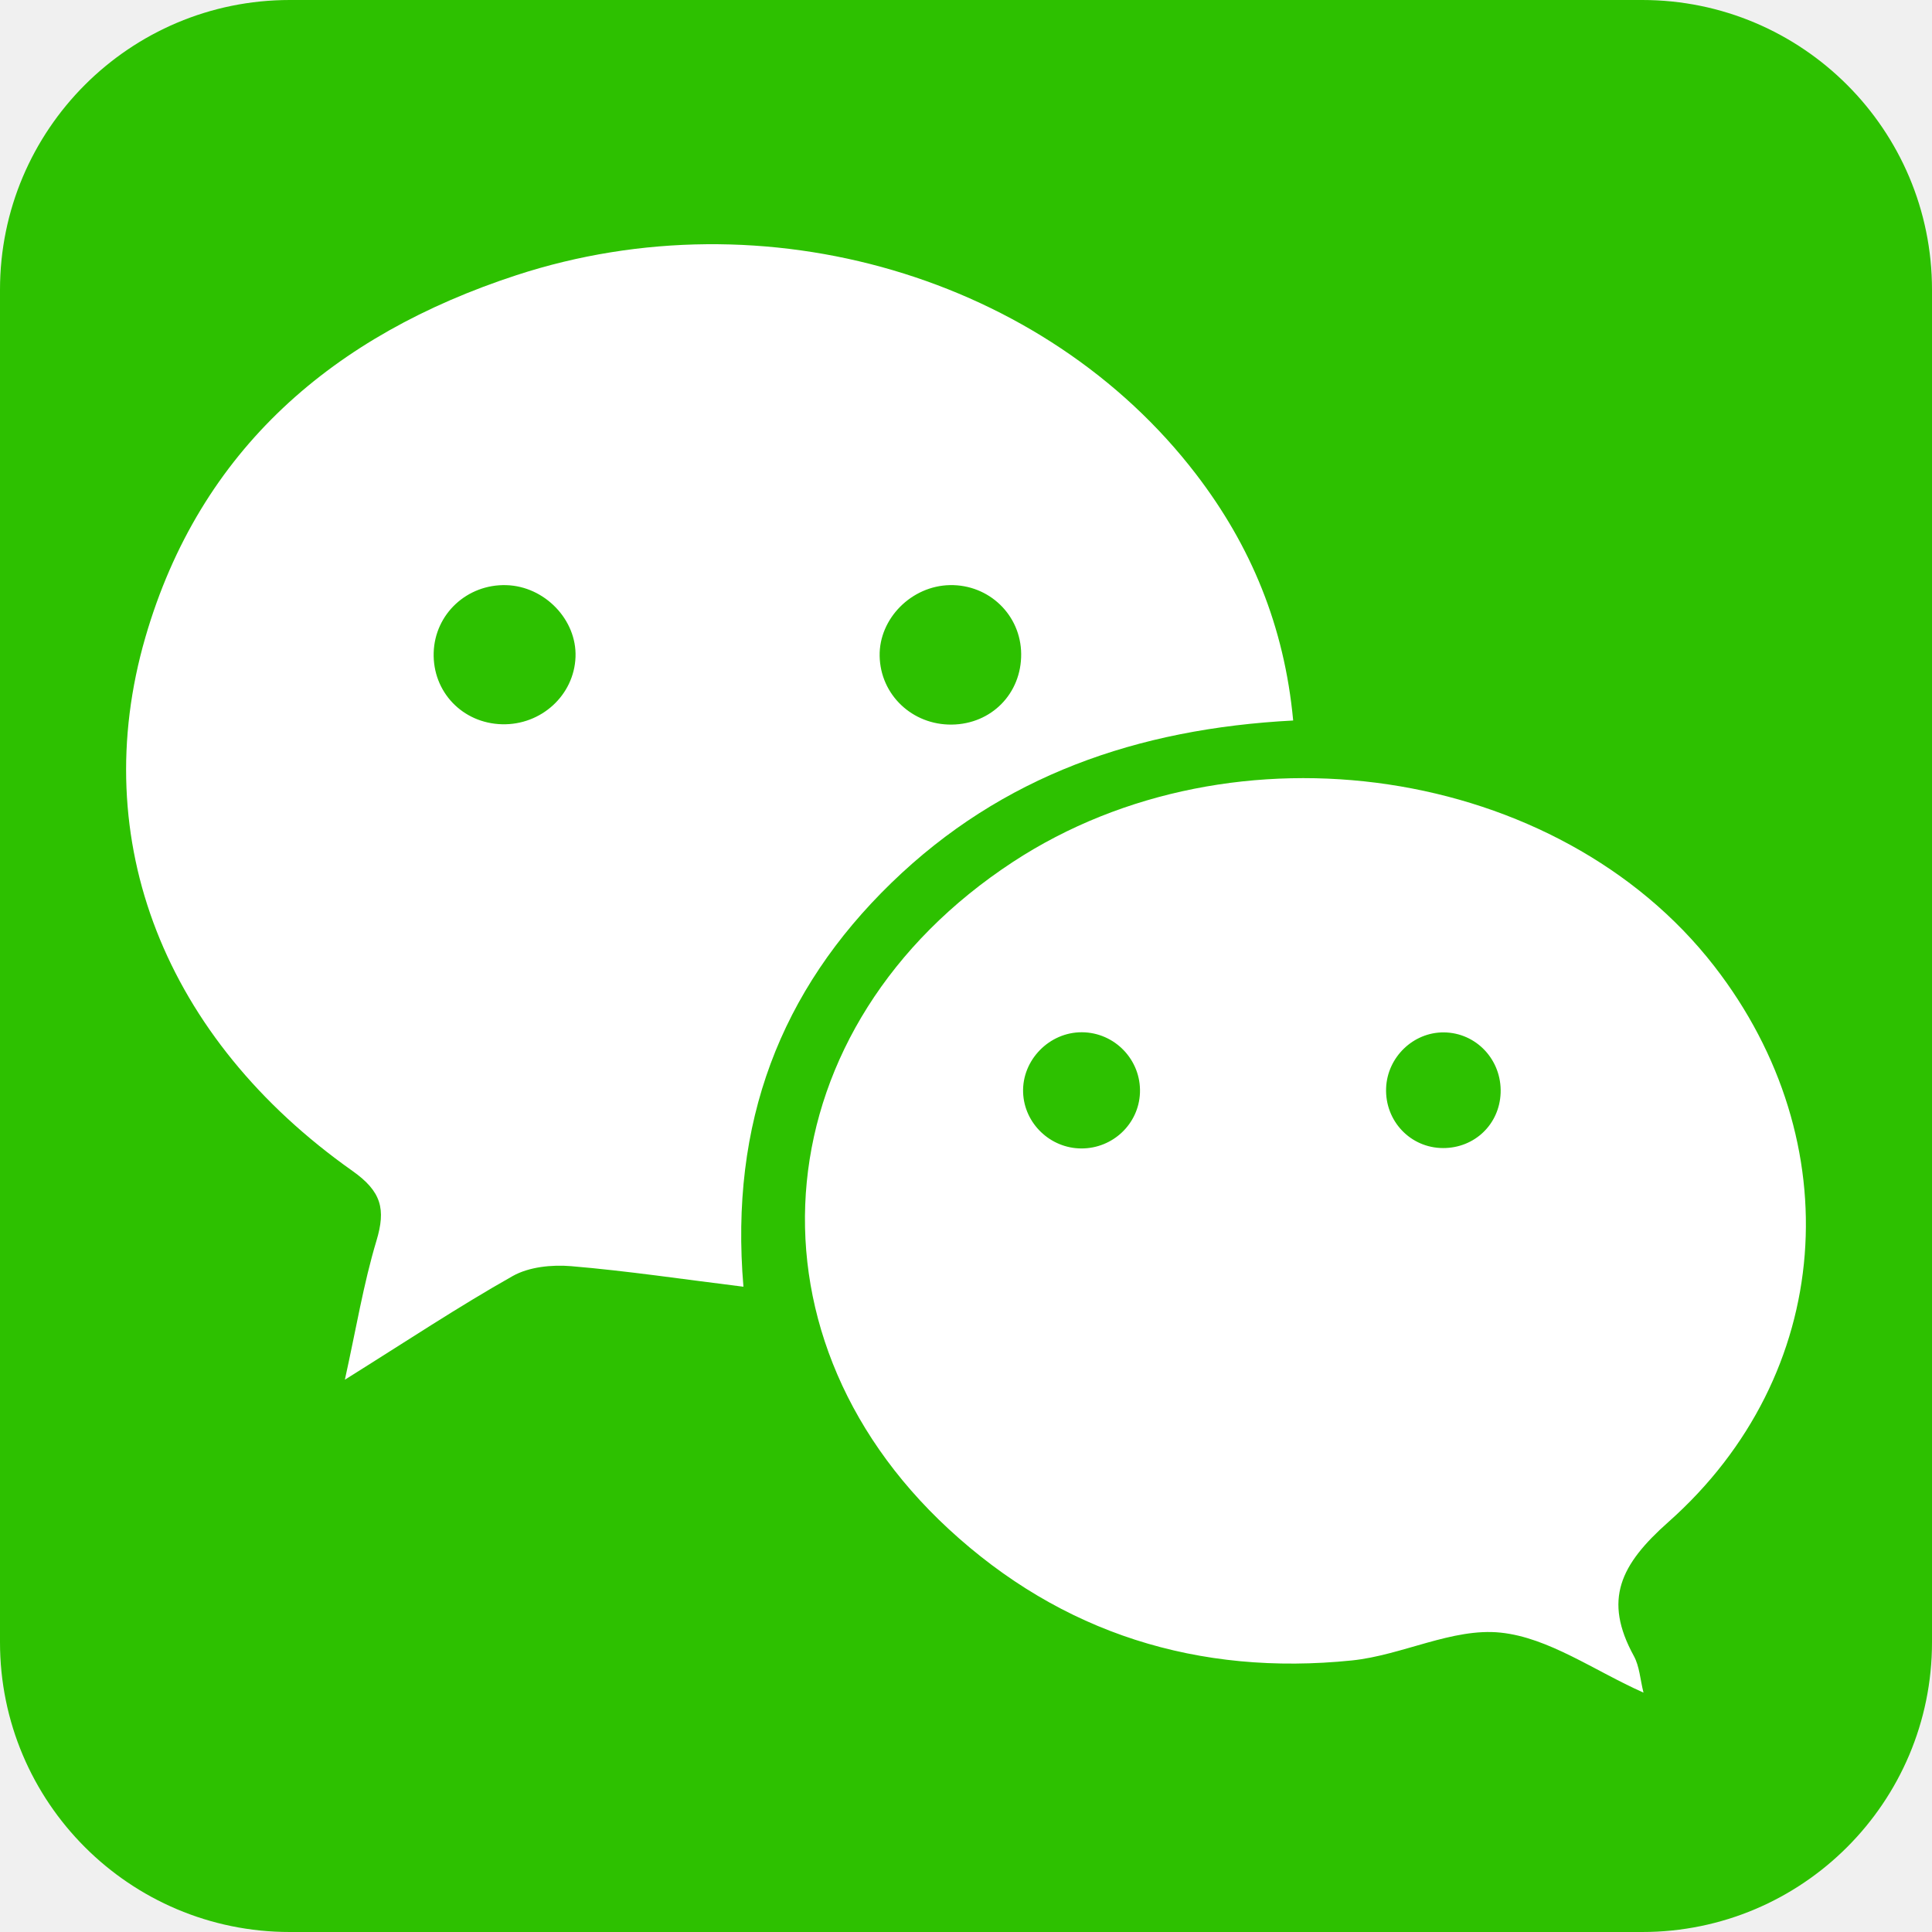
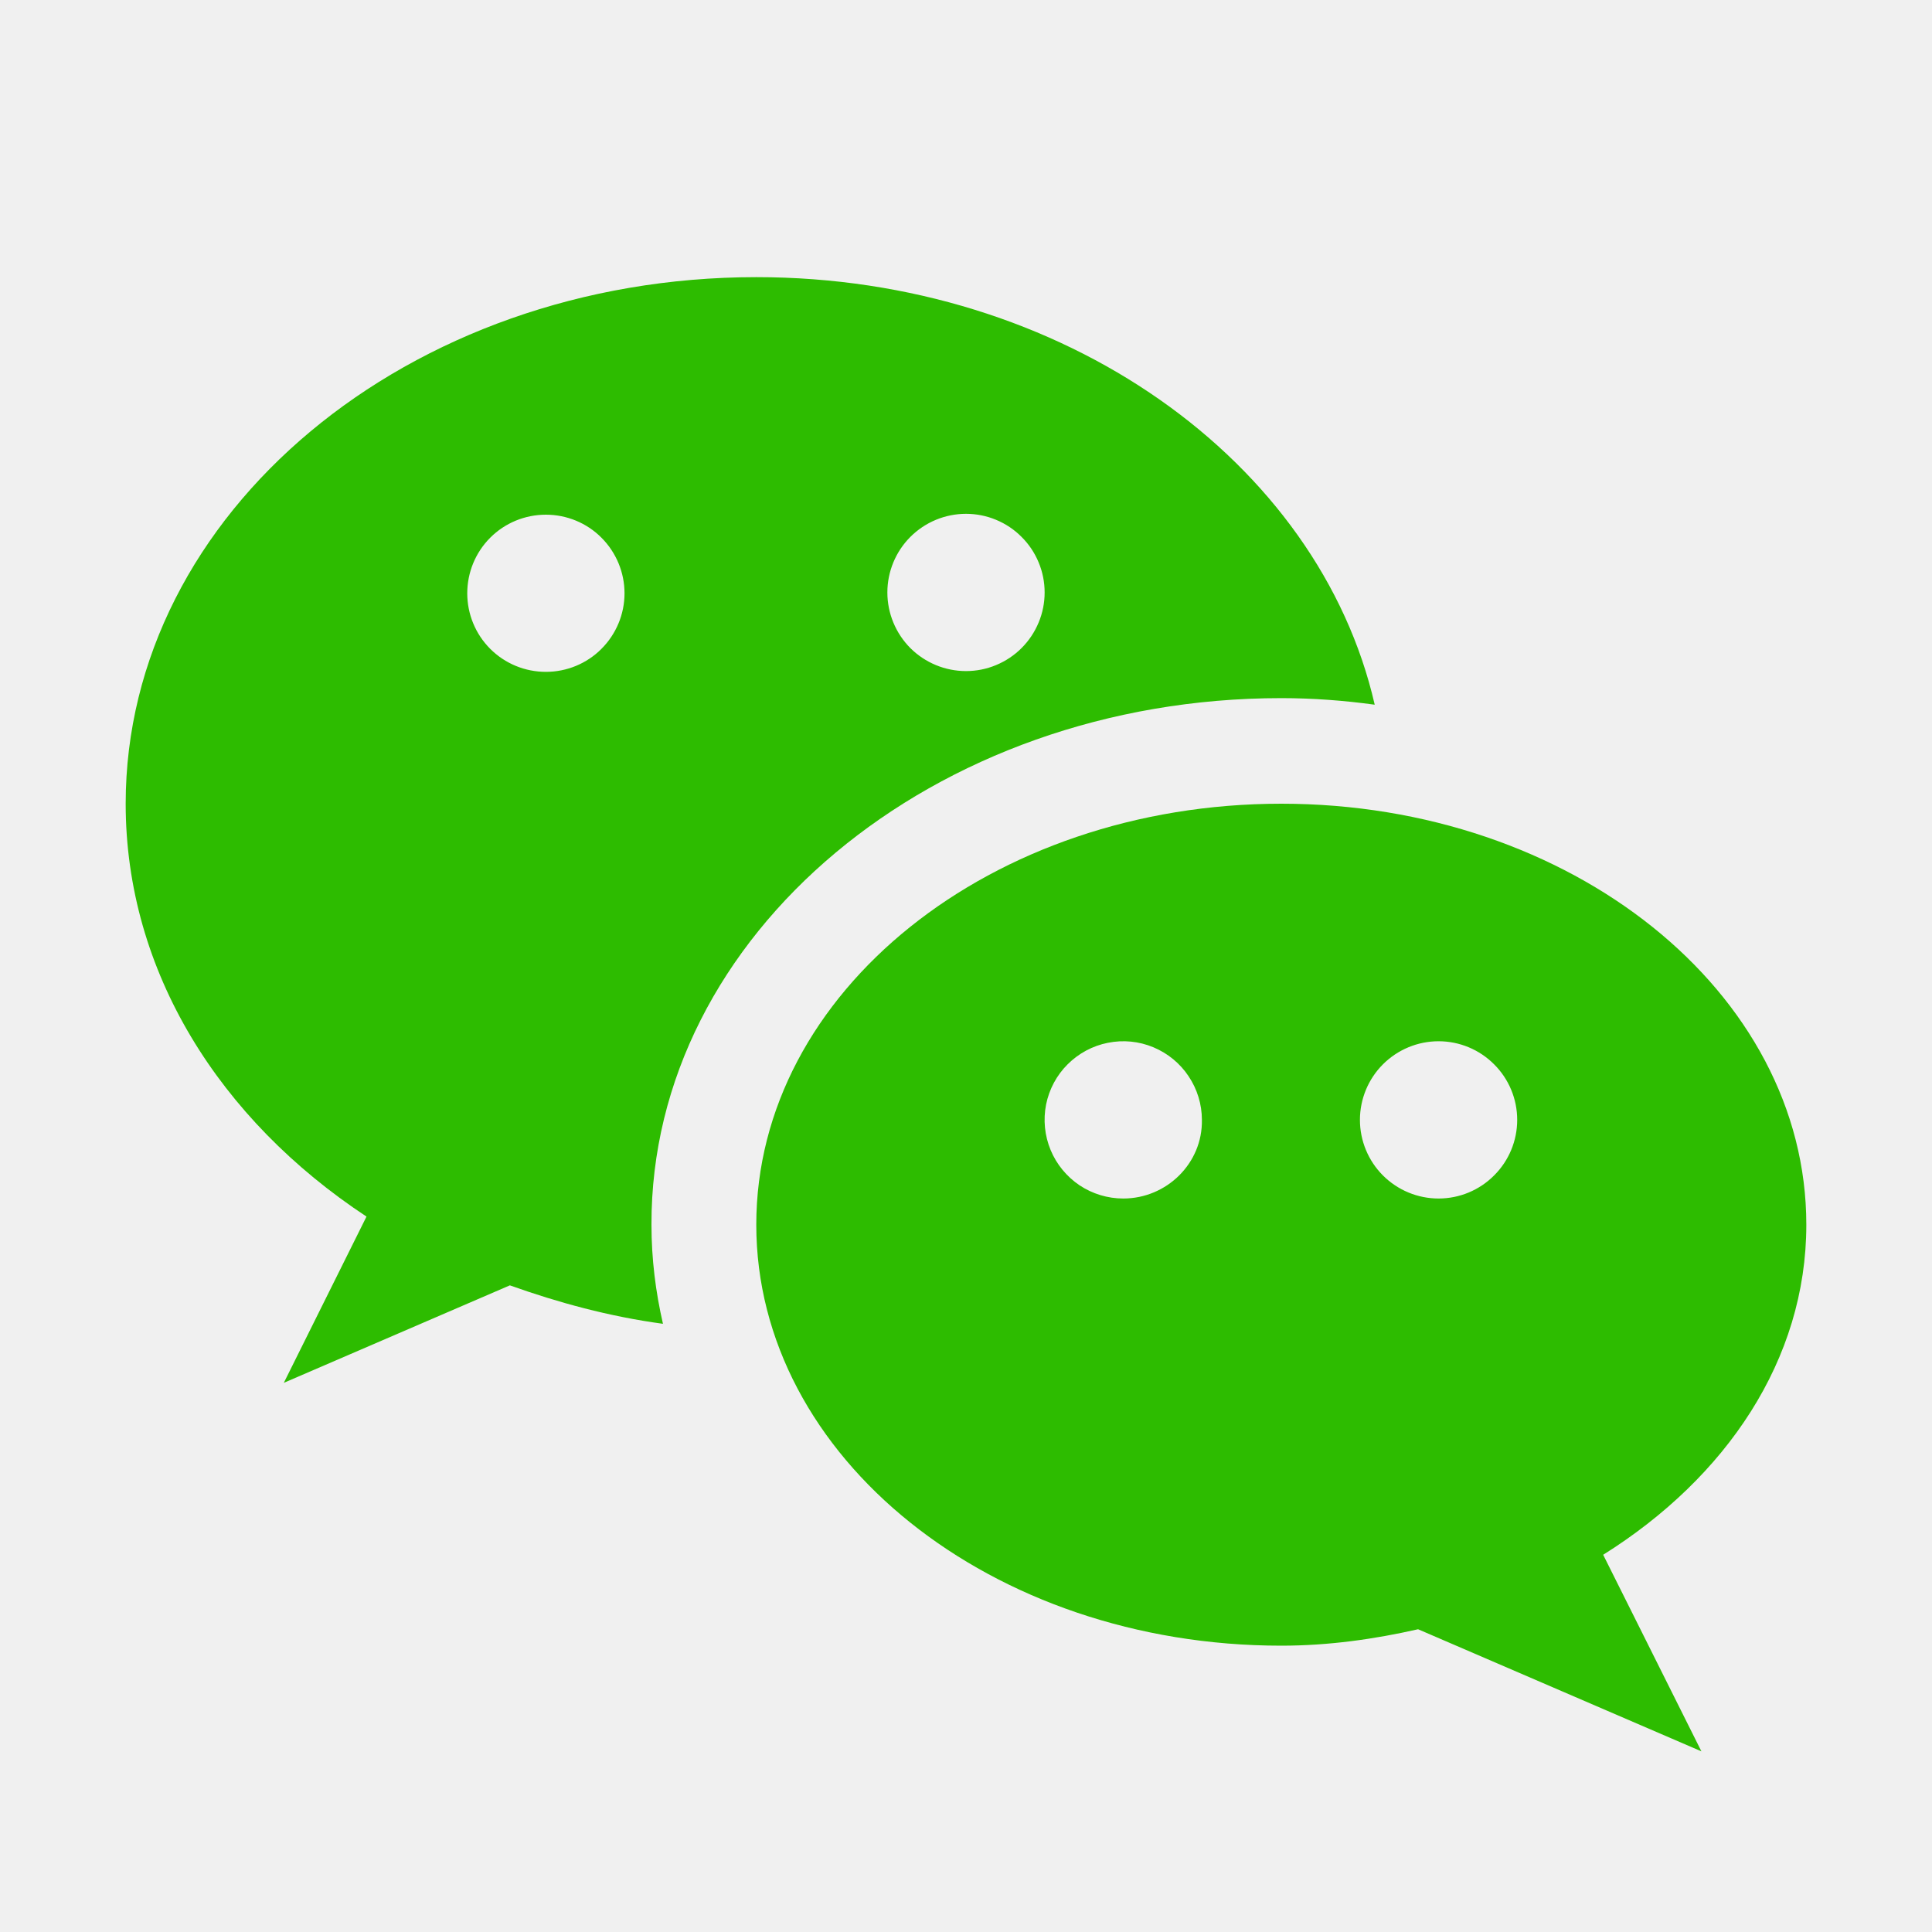
- <svg xmlns="http://www.w3.org/2000/svg" width="800px" height="800px" viewBox="0 0 300 300">
-   <path fill="#2DC100" d="M300 255c0 24.854-20.147 45-45 45H45c-24.854 0-45-20.146-45-45V45C0 20.147 20.147 0 45 0h210c24.853 0 45 20.147 45 45v210z" />
-   <g fill="#FFF">
-     <path d="M200.803 111.88c-24.213 1.265-45.268 8.605-62.362 25.188-17.271 16.754-25.155 37.284-23 62.734-9.464-1.172-18.084-2.462-26.753-3.192-2.994-.252-6.547.106-9.083 1.537-8.418 4.75-16.488 10.113-26.053 16.092 1.755-7.938 2.891-14.889 4.902-21.575 1.479-4.914.794-7.649-3.733-10.849-29.066-20.521-41.318-51.232-32.149-82.85 8.483-29.25 29.315-46.989 57.621-56.236 38.635-12.62 82.054.253 105.547 30.927 8.485 11.08 13.688 23.516 15.063 38.224zm-111.437-9.852c.223-5.783-4.788-10.993-10.74-11.167-6.094-.179-11.106 4.478-11.284 10.483-.18 6.086 4.475 10.963 10.613 11.119 6.085.154 11.186-4.509 11.411-10.435zm58.141-11.171c-5.974.11-11.022 5.198-10.916 11.004.109 6.018 5.061 10.726 11.204 10.652 6.159-.074 10.83-4.832 10.772-10.977-.051-6.032-4.981-10.79-11.06-10.679z" />
-     <path d="M255.201 262.83c-7.667-3.414-14.7-8.536-22.188-9.318-7.459-.779-15.3 3.524-23.104 4.322-23.771 2.432-45.067-4.193-62.627-20.432-33.397-30.89-28.625-78.254 10.014-103.568 34.341-22.498 84.704-14.998 108.916 16.219 21.129 27.24 18.646 63.4-7.148 86.284-7.464 6.623-10.15 12.073-5.361 20.804.884 1.612.985 3.653 1.498 5.689zm-87.274-84.499c4.881.005 8.9-3.815 9.085-8.636.195-5.104-3.91-9.385-9.021-9.406-5.06-.023-9.299 4.318-9.123 9.346.166 4.804 4.213 8.69 9.059 8.696zm56.261-18.022c-4.736-.033-8.76 3.844-8.953 8.629-.205 5.117 3.772 9.319 8.836 9.332 4.898.016 8.768-3.688 8.946-8.562.19-5.129-3.789-9.364-8.829-9.399z" />
-   </g>
+ <svg xmlns="http://www.w3.org/2000/svg" width="20" height="20" viewBox="0 0 20 20" fill="none">
+   <path fill-rule="evenodd" clip-rule="evenodd" d="M14.231 7.295C13.917 7.252 13.595 7.227 13.264 7.227C9.661 7.227 6.736 9.677 6.744 12.678C6.744 13.034 6.787 13.373 6.863 13.704C6.303 13.628 5.778 13.484 5.278 13.306L2.938 14.315L3.794 12.594C2.276 11.593 1.301 10.059 1.301 8.32C1.301 5.311 4.226 2.869 7.83 2.869C11.009 2.869 13.654 4.777 14.231 7.295ZM10.311 5.381C10.213 5.34 10.107 5.319 10 5.319C9.784 5.319 9.577 5.405 9.424 5.558C9.272 5.71 9.186 5.917 9.186 6.133C9.186 6.349 9.272 6.556 9.424 6.709C9.577 6.861 9.784 6.947 10 6.947C10.107 6.947 10.213 6.926 10.311 6.885C10.41 6.844 10.5 6.784 10.575 6.709C10.651 6.633 10.711 6.543 10.752 6.444C10.793 6.346 10.814 6.24 10.814 6.133C10.814 6.026 10.793 5.92 10.752 5.822C10.711 5.723 10.651 5.633 10.575 5.558C10.5 5.482 10.41 5.422 10.311 5.381ZM5.075 6.717C5.228 6.87 5.435 6.955 5.651 6.955C5.866 6.955 6.074 6.87 6.226 6.717C6.379 6.564 6.465 6.357 6.465 6.142C6.465 5.926 6.379 5.719 6.226 5.566C6.074 5.413 5.866 5.328 5.651 5.328C5.435 5.328 5.228 5.413 5.075 5.566C4.922 5.719 4.837 5.926 4.837 6.142C4.837 6.357 4.922 6.564 5.075 6.717Z" fill="#2DBC00" />
+   <path fill-rule="evenodd" clip-rule="evenodd" d="M13.264 8.32C16.265 8.32 18.699 10.27 18.699 12.678C18.699 14.077 17.868 15.298 16.596 16.095L17.613 18.13L14.68 16.866C14.23 16.968 13.756 17.036 13.264 17.036C10.263 17.036 7.829 15.086 7.829 12.678C7.829 10.27 10.263 8.32 13.264 8.32ZM11.175 12.27C11.309 12.359 11.467 12.407 11.628 12.407C12.077 12.407 12.45 12.042 12.442 11.593C12.442 11.432 12.394 11.275 12.304 11.141C12.215 11.007 12.088 10.903 11.939 10.841C11.79 10.779 11.627 10.763 11.469 10.795C11.311 10.826 11.166 10.904 11.052 11.018C10.938 11.131 10.861 11.276 10.829 11.434C10.798 11.592 10.814 11.756 10.876 11.905C10.937 12.053 11.042 12.18 11.175 12.27ZM14.316 12.168C14.469 12.321 14.676 12.407 14.892 12.407C15.108 12.407 15.315 12.321 15.467 12.168C15.62 12.016 15.706 11.809 15.706 11.593C15.706 11.377 15.62 11.17 15.467 11.018C15.315 10.865 15.108 10.779 14.892 10.779C14.676 10.779 14.469 10.865 14.316 11.018C14.164 11.17 14.078 11.377 14.078 11.593C14.078 11.809 14.164 12.016 14.316 12.168Z" fill="#2DBC00" />
</svg>
